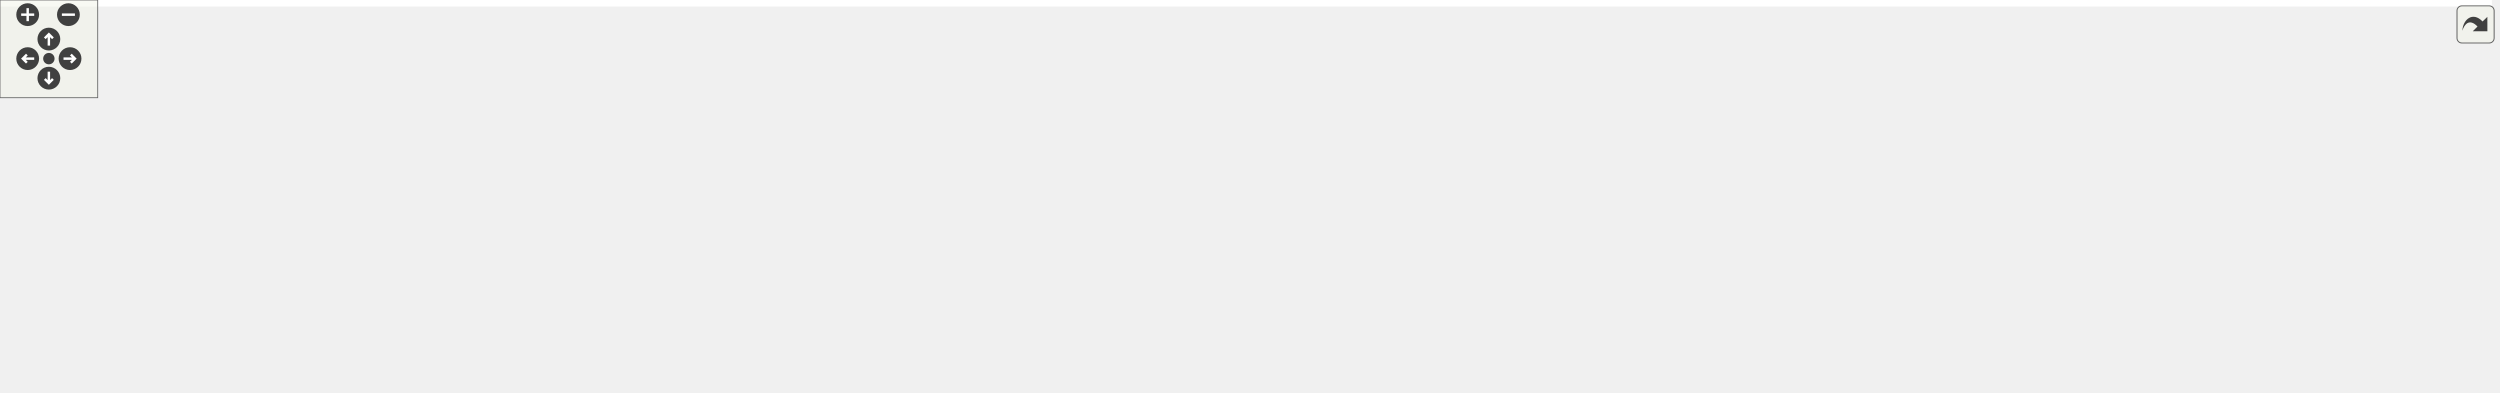
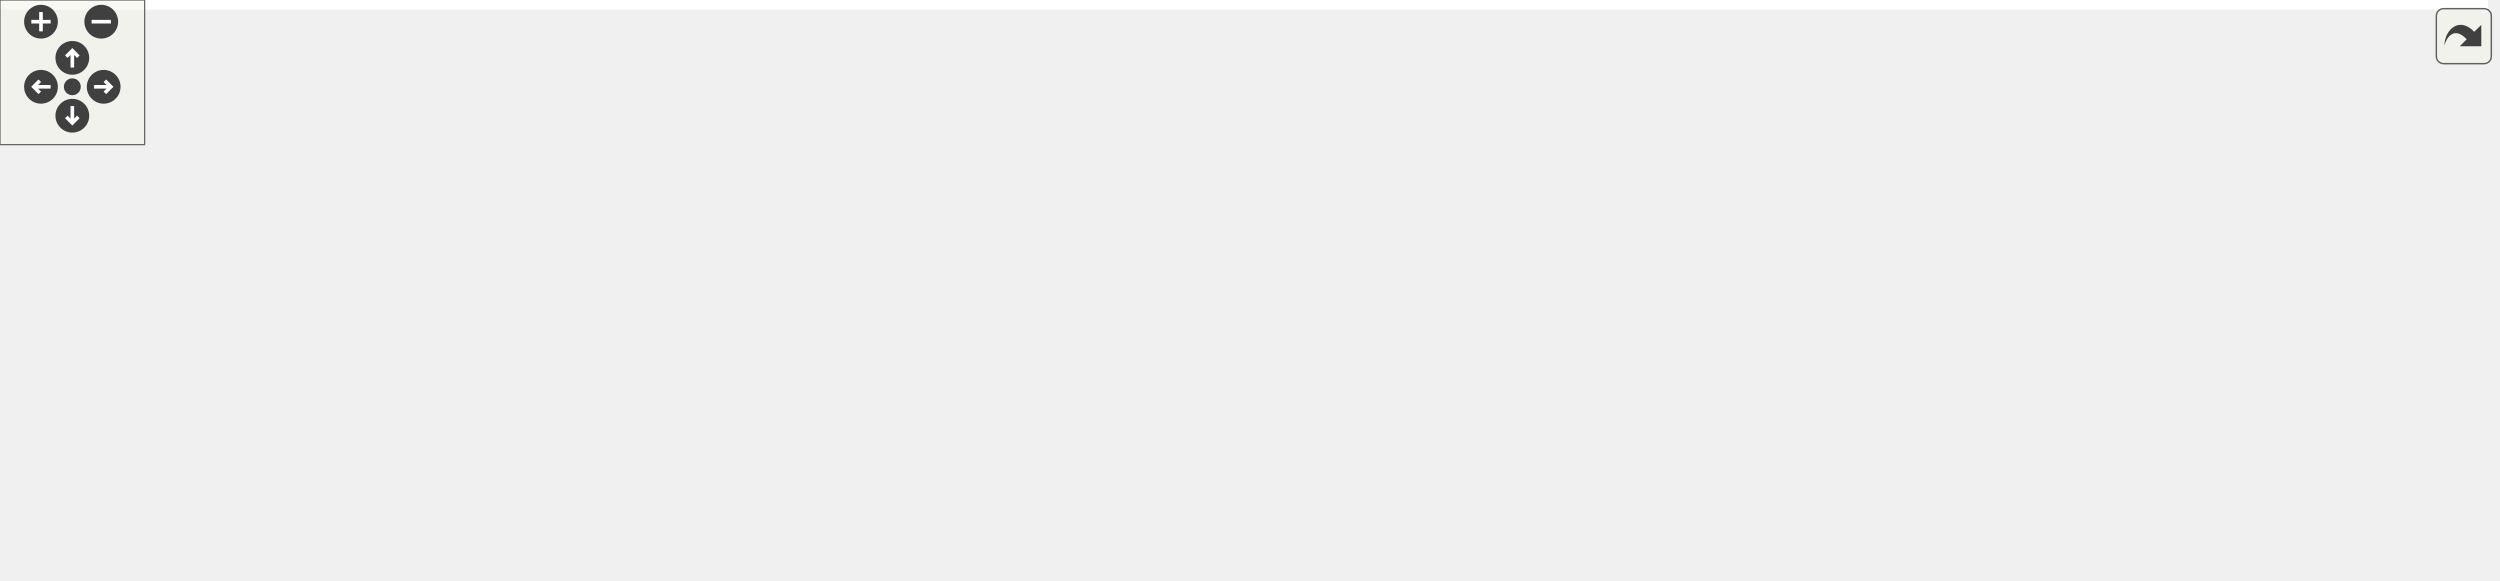
<svg xmlns="http://www.w3.org/2000/svg" xmlns:xlink="http://www.w3.org/1999/xlink" id="main" version="1.1" xml:space="preserve">
  <style type="text/css">
.edge:hover path { stroke: red; }
.edge:hover polygon { stroke: red; fill: red; }
</style>
  <defs>
    <circle id="rim" cx="0" cy="0" r="7" />
    <circle id="rim2" cx="0" cy="0" r="3.5" />
    <g id="zoomPlus">
      <use xlink:href="#rim" fill="#404040">
        <set attributeName="fill" to="#808080" begin="zoomplus.mouseover" end="zoomplus.mouseout" />
      </use>
      <path d="M-4,0h8M0,-4v8" fill="none" stroke="white" stroke-width="1.5" pointer-events="none" />
    </g>
    <g id="zoomMin">
      <use xlink:href="#rim" fill="#404040">
        <set attributeName="fill" to="#808080" begin="zoomminus.mouseover" end="zoomminus.mouseout" />
      </use>
      <path d="M-4,0h8" fill="none" stroke="white" stroke-width="1.5" pointer-events="none" />
    </g>
    <g id="dirArrow">
      <path fill="none" stroke="white" stroke-width="1.5" d="M0,-3.0v7 M-2.5,-0.5L0,-3.0L2.5,-0.5" />
    </g>
    <g id="resetDef">
      <use xlink:href="#rim2" fill="#404040">
        <set attributeName="fill" to="#808080" begin="reset.mouseover" end="reset.mouseout" />
      </use>
    </g>
  </defs>
  <svg id="graph" class="graph">
    <g id="viewport">
-       <polygon fill="white" stroke="transparent" points="-4,4 -4,-180 1530,-180 1530,4 -4,4" />
+       <polygon fill="white" stroke="transparent" points="-4,4 -4,-180 1032,-180 1032,4 -4,4" />
      <g id="node1" class="node">
        <g id="a_node1">
          <a xlink:title=" ">
-             <polygon fill="#bfbfbf" stroke="black" points="567,-145.5 567,-175.5 680,-175.5 680,-145.5 567,-145.5" />
-             <text text-anchor="start" x="575" y="-163.5" font-family="Helvetica,sans-Serif" font-size="10.00">libs/JSystem/JGadget</text>
-             <text text-anchor="middle" x="623.5" y="-152.5" font-family="Helvetica,sans-Serif" font-size="10.00">/linklist.cpp</text>
+             <polygon fill="#bfbfbf" stroke="black" points="285,-145.5 285,-175.5 398,-175.5 398,-145.5 285,-145.5" />
+             <text text-anchor="start" x="293" y="-163.5" font-family="Helvetica,sans-Serif" font-size="10.00">libs/JSystem/JGadget</text>
+             <text text-anchor="middle" x="341.5" y="-152.5" font-family="Helvetica,sans-Serif" font-size="10.00">/linklist.cpp</text>
          </a>
        </g>
      </g>
      <g id="node2" class="node">
        <g id="a_node2">
          <a xlink:href="linklist_8h.html" target="_top" xlink:title=" ">
            <polygon fill="white" stroke="black" points="0,-73 0,-92 133,-92 133,-73 0,-73" />
            <text text-anchor="middle" x="66.5" y="-80" font-family="Helvetica,sans-Serif" font-size="10.00">JSystem/JGadget/linklist.h</text>
          </a>
        </g>
      </g>
      <g id="edge1" class="edge">
-         <path fill="none" stroke="midnightblue" d="M566.88,-157.14C477.12,-152.59 296.99,-140.14 147.5,-109 131.32,-105.63 113.77,-100.32 99.16,-95.42" />
-         <polygon fill="midnightblue" stroke="midnightblue" points="100.16,-92.06 89.57,-92.11 97.89,-98.68 100.16,-92.06" />
+         <path fill="none" stroke="midnightblue" d="M284.84,-145.55C246.05,-135.8 193.49,-122.22 147.5,-109 132.68,-104.74 116.44,-99.7 102.43,-95.24" />
+         <polygon fill="midnightblue" stroke="midnightblue" points="103.26,-91.83 92.66,-92.1 101.12,-98.49 103.26,-91.83" />
      </g>
      <g id="node3" class="node">
        <g id="a_node3">
          <a xlink:href="types_8h.html" target="_top" xlink:title=" ">
            <polygon fill="white" stroke="black" points="73,-0.5 73,-19.5 154,-19.5 154,-0.5 73,-0.5" />
            <text text-anchor="middle" x="113.5" y="-7.5" font-family="Helvetica,sans-Serif" font-size="10.00">dolphin/types.h</text>
          </a>
        </g>
      </g>
      <g id="edge4" class="edge">
-         <path fill="none" stroke="midnightblue" d="M566.78,-158.75C462.51,-156.46 245.22,-147.11 181.5,-109 177.37,-106.53 143.32,-55.88 125.03,-28.39" />
-         <polygon fill="midnightblue" stroke="midnightblue" points="127.74,-26.15 119.29,-19.75 121.91,-30.02 127.74,-26.15" />
+         <path fill="none" stroke="midnightblue" d="M284.77,-151C252.14,-143.94 211.75,-131.29 181.5,-109 173.82,-103.34 141.93,-55.01 124.69,-28.4" />
+         <polygon fill="midnightblue" stroke="midnightblue" points="127.44,-26.2 119.07,-19.7 121.56,-30 127.44,-26.2" />
      </g>
      <g id="node4" class="node">
        <g id="a_node4">
          <a xlink:href="dol2asm_8h.html" target="_top" xlink:title=" ">
            <polygon fill="white" stroke="black" points="190,-73 190,-92 251,-92 251,-73 190,-73" />
            <text text-anchor="middle" x="220.5" y="-80" font-family="Helvetica,sans-Serif" font-size="10.00">dol2asm.h</text>
          </a>
        </g>
      </g>
      <g id="edge3" class="edge">
-         <path fill="none" stroke="midnightblue" d="M566.98,-159.03C494,-156.79 364.09,-147.15 260.5,-109 253.23,-106.32 245.9,-102.17 239.54,-97.99" />
-         <polygon fill="midnightblue" stroke="midnightblue" points="241.23,-94.89 231.03,-92.01 237.2,-100.62 241.23,-94.89" />
+         <path fill="none" stroke="midnightblue" d="M318.77,-145.41C302.51,-135.32 280.13,-121.37 260.5,-109 254.65,-105.31 248.33,-101.3 242.48,-97.57" />
+         <polygon fill="midnightblue" stroke="midnightblue" points="244.12,-94.47 233.81,-92.03 240.36,-100.37 244.12,-94.47" />
      </g>
      <g id="node5" class="node">
        <g id="a_node5">
          <a xlink:title=" ">
            <polygon fill="white" stroke="#bfbfbf" points="269,-62 269,-103 414,-103 414,-62 269,-62" />
            <text text-anchor="start" x="277" y="-91" font-family="Helvetica,sans-Serif" font-size="10.00">asm/JSystem/JGadget</text>
            <text text-anchor="start" x="277" y="-80" font-family="Helvetica,sans-Serif" font-size="10.00">/linklist/__dt__Q27JGadget13</text>
            <text text-anchor="middle" x="341.5" y="-69" font-family="Helvetica,sans-Serif" font-size="10.00">TNodeLinkListFv.s</text>
          </a>
        </g>
      </g>
      <g id="edge5" class="edge">
-         <path fill="none" stroke="midnightblue" d="M566.82,-146.05C526.66,-136.32 471.59,-122.54 423.5,-109 419.99,-108.01 416.41,-106.98 412.79,-105.92" />
-         <polygon fill="midnightblue" stroke="midnightblue" points="413.76,-102.56 403.18,-103.07 411.77,-109.27 413.76,-102.56" />
+         <path fill="none" stroke="midnightblue" d="M341.5,-145.2C341.5,-136.21 341.5,-124.27 341.5,-113.29" />
+         <polygon fill="midnightblue" stroke="midnightblue" points="345,-113.18 341.5,-103.18 338,-113.18 345,-113.18" />
      </g>
      <g id="node6" class="node">
        <g id="a_node6">
          <a xlink:title=" ">
            <polygon fill="white" stroke="#bfbfbf" points="432.5,-56.5 432.5,-108.5 632.5,-108.5 632.5,-56.5 432.5,-56.5" />
            <text text-anchor="start" x="440.5" y="-96.5" font-family="Helvetica,sans-Serif" font-size="10.00">asm/JSystem/JGadget</text>
            <text text-anchor="start" x="440.5" y="-85.5" font-family="Helvetica,sans-Serif" font-size="10.00">/linklist/erase__Q27JGadget13</text>
            <text text-anchor="start" x="440.5" y="-74.5" font-family="Helvetica,sans-Serif" font-size="10.00">TNodeLinkListFQ37JGadget13TNodeLink</text>
            <text text-anchor="middle" x="532.5" y="-63.5" font-family="Helvetica,sans-Serif" font-size="10.00">List8iterator.s</text>
          </a>
        </g>
      </g>
      <g id="edge6" class="edge">
-         <path fill="none" stroke="midnightblue" d="M606.38,-145.2C596.15,-136.66 582.73,-125.45 570.14,-114.93" />
-         <polygon fill="midnightblue" stroke="midnightblue" points="572.36,-112.23 562.44,-108.5 567.87,-117.6 572.36,-112.23" />
+         <path fill="none" stroke="midnightblue" d="M376.98,-145.38C400.24,-136.13 431.49,-123.69 459.88,-112.4" />
+         <polygon fill="midnightblue" stroke="midnightblue" points="461.38,-115.56 469.38,-108.62 458.79,-109.06 461.38,-115.56" />
      </g>
      <g id="node7" class="node">
        <g id="a_node7">
          <a xlink:title=" ">
-             <polygon fill="white" stroke="#bfbfbf" points="650.5,-67.5 650.5,-97.5 780.5,-97.5 780.5,-67.5 650.5,-67.5" />
+             <polygon fill="white" stroke="#bfbfbf" points="650.5,-67.5 650.5,-97.5 778.5,-97.5 778.5,-67.5 650.5,-67.5" />
            <text text-anchor="start" x="658.5" y="-85.5" font-family="Helvetica,sans-Serif" font-size="10.00">asm/JSystem/JGadget</text>
-             <text text-anchor="middle" x="715.5" y="-74.5" font-family="Helvetica,sans-Serif" font-size="10.00">/linklist/func_802DCAA0.s</text>
+             <text text-anchor="middle" x="714.5" y="-74.5" font-family="Helvetica,sans-Serif" font-size="10.00">/linklist/func_802DCB08.s</text>
          </a>
        </g>
      </g>
      <g id="edge7" class="edge">
-         <path fill="none" stroke="midnightblue" d="M640.8,-145.2C654.81,-133.63 674.73,-117.18 690.47,-104.17" />
-         <polygon fill="midnightblue" stroke="midnightblue" points="692.79,-106.8 698.27,-97.73 688.33,-101.4 692.79,-106.8" />
+         <path fill="none" stroke="midnightblue" d="M398.22,-152.86C458.99,-145.08 557.99,-130.45 641.5,-109 650.38,-106.72 659.72,-103.84 668.64,-100.84" />
+         <polygon fill="midnightblue" stroke="midnightblue" points="669.8,-104.15 678.11,-97.57 667.51,-97.53 669.8,-104.15" />
      </g>
      <g id="node8" class="node">
        <g id="a_node8">
          <a xlink:title=" ">
-             <polygon fill="white" stroke="#bfbfbf" points="798.5,-67.5 798.5,-97.5 926.5,-97.5 926.5,-67.5 798.5,-67.5" />
-             <text text-anchor="start" x="806.5" y="-85.5" font-family="Helvetica,sans-Serif" font-size="10.00">asm/JSystem/JGadget</text>
-             <text text-anchor="middle" x="862.5" y="-74.5" font-family="Helvetica,sans-Serif" font-size="10.00">/linklist/func_802DCB08.s</text>
+             <polygon fill="white" stroke="#bfbfbf" points="797,-62 797,-103 1028,-103 1028,-62 797,-62" />
+             <text text-anchor="start" x="805" y="-91" font-family="Helvetica,sans-Serif" font-size="10.00">asm/JSystem/JGadget</text>
+             <text text-anchor="start" x="805" y="-80" font-family="Helvetica,sans-Serif" font-size="10.00">/linklist/Remove__Q27JGadget13</text>
+             <text text-anchor="middle" x="912.5" y="-69" font-family="Helvetica,sans-Serif" font-size="10.00">TNodeLinkListFPQ27JGadget13TLinkListNode.s</text>
          </a>
        </g>
      </g>
      <g id="edge8" class="edge">
-         <path fill="none" stroke="midnightblue" d="M671.61,-145.43C704.83,-135.57 749.98,-121.91 789.5,-109 797.3,-106.45 805.54,-103.67 813.56,-100.9" />
-         <polygon fill="midnightblue" stroke="midnightblue" points="814.9,-104.14 823.2,-97.56 812.6,-97.53 814.9,-104.14" />
-       </g>
-       <g id="node9" class="node">
-         <g id="a_node9">
-           <a xlink:title=" ">
-             <polygon fill="white" stroke="#bfbfbf" points="944.5,-67.5 944.5,-97.5 1074.5,-97.5 1074.5,-67.5 944.5,-67.5" />
-             <text text-anchor="start" x="952.5" y="-85.5" font-family="Helvetica,sans-Serif" font-size="10.00">asm/JSystem/JGadget</text>
-             <text text-anchor="middle" x="1009.5" y="-74.5" font-family="Helvetica,sans-Serif" font-size="10.00">/linklist/func_802DCBA8.s</text>
-           </a>
-         </g>
-       </g>
-       <g id="edge9" class="edge">
-         <path fill="none" stroke="midnightblue" d="M680.17,-153.29C743.15,-145.71 847.56,-131.1 935.5,-109 944.5,-106.74 953.97,-103.87 963.01,-100.88" />
-         <polygon fill="midnightblue" stroke="midnightblue" points="964.27,-104.14 972.61,-97.6 962.01,-97.52 964.27,-104.14" />
-       </g>
-       <g id="node10" class="node">
-         <g id="a_node10">
-           <a xlink:title=" ">
-             <polygon fill="white" stroke="#bfbfbf" points="1092.5,-56.5 1092.5,-108.5 1276.5,-108.5 1276.5,-56.5 1092.5,-56.5" />
-             <text text-anchor="start" x="1100.5" y="-96.5" font-family="Helvetica,sans-Serif" font-size="10.00">asm/JSystem/JGadget</text>
-             <text text-anchor="start" x="1100.5" y="-85.5" font-family="Helvetica,sans-Serif" font-size="10.00">/linklist/Erase__Q27JGadget13</text>
-             <text text-anchor="start" x="1100.5" y="-74.5" font-family="Helvetica,sans-Serif" font-size="10.00">TNodeLinkListFPQ27JGadget13TLink</text>
-             <text text-anchor="middle" x="1184.5" y="-63.5" font-family="Helvetica,sans-Serif" font-size="10.00">ListNode.s</text>
-           </a>
-         </g>
-       </g>
-       <g id="edge10" class="edge">
-         <path fill="none" stroke="midnightblue" d="M680.16,-155.81C765.46,-149.69 932.05,-135.6 1082.53,-109.07" />
-         <polygon fill="midnightblue" stroke="midnightblue" points="1083.19,-112.51 1092.42,-107.31 1081.96,-105.62 1083.19,-112.51" />
-       </g>
-       <g id="node11" class="node">
-         <g id="a_node11">
-           <a xlink:title=" ">
-             <polygon fill="white" stroke="#bfbfbf" points="1295,-62 1295,-103 1526,-103 1526,-62 1295,-62" />
-             <text text-anchor="start" x="1303" y="-91" font-family="Helvetica,sans-Serif" font-size="10.00">asm/JSystem/JGadget</text>
-             <text text-anchor="start" x="1303" y="-80" font-family="Helvetica,sans-Serif" font-size="10.00">/linklist/Remove__Q27JGadget13</text>
-             <text text-anchor="middle" x="1410.5" y="-69" font-family="Helvetica,sans-Serif" font-size="10.00">TNodeLinkListFPQ27JGadget13TLinkListNode.s</text>
-           </a>
-         </g>
-       </g>
-       <g id="edge11" class="edge">
-         <path fill="none" stroke="midnightblue" d="M680.43,-157.56C795.31,-153.11 1062.89,-140.07 1285.5,-109 1294.03,-107.81 1302.85,-106.39 1311.67,-104.85" />
-         <polygon fill="midnightblue" stroke="midnightblue" points="1312.41,-108.27 1321.63,-103.05 1311.16,-101.38 1312.41,-108.27" />
+         <path fill="none" stroke="midnightblue" d="M398.04,-154.71C482.92,-147.17 648.19,-131.05 787.5,-109 795.35,-107.76 803.46,-106.36 811.6,-104.88" />
+         <polygon fill="midnightblue" stroke="midnightblue" points="812.34,-108.3 821.53,-103.03 811.06,-101.42 812.34,-108.3" />
      </g>
      <g id="edge2" class="edge">
        <path fill="none" stroke="midnightblue" d="M72.26,-72.86C79.66,-61.76 92.67,-42.24 102.1,-28.09" />
        <polygon fill="midnightblue" stroke="midnightblue" points="105.05,-29.98 107.69,-19.72 99.23,-26.09 105.05,-29.98" />
      </g>
    </g>
  </svg>
  <g id="navigator" transform="translate(0 0)" fill="#404254">
    <rect fill="#f2f5e9" fill-opacity="0.5" stroke="#606060" stroke-width=".5" x="0" y="0" width="60" height="60" />
    <use id="zoomplus" xlink:href="#zoomPlus" x="17" y="9" />
    <use id="zoomminus" xlink:href="#zoomMin" x="42" y="9" />
    <use id="reset" xlink:href="#resetDef" x="30" y="36" />
    <g id="arrowUp" xlink:href="#dirArrow" transform="translate(30 24)">
      <use xlink:href="#rim" fill="#404040">
        <set attributeName="fill" to="#808080" begin="arrowUp.mouseover" end="arrowUp.mouseout" />
      </use>
      <path fill="none" stroke="white" stroke-width="1.5" d="M0,-3.0v7 M-2.5,-0.5L0,-3.0L2.5,-0.5" />
    </g>
    <g id="arrowRight" xlink:href="#dirArrow" transform="rotate(90) translate(36 -43)">
      <use xlink:href="#rim" fill="#404040">
        <set attributeName="fill" to="#808080" begin="arrowRight.mouseover" end="arrowRight.mouseout" />
      </use>
      <path fill="none" stroke="white" stroke-width="1.5" d="M0,-3.0v7 M-2.5,-0.5L0,-3.0L2.5,-0.5" />
    </g>
    <g id="arrowDown" xlink:href="#dirArrow" transform="rotate(180) translate(-30 -48)">
      <use xlink:href="#rim" fill="#404040">
        <set attributeName="fill" to="#808080" begin="arrowDown.mouseover" end="arrowDown.mouseout" />
      </use>
      <path fill="none" stroke="white" stroke-width="1.5" d="M0,-3.0v7 M-2.5,-0.5L0,-3.0L2.5,-0.5" />
    </g>
    <g id="arrowLeft" xlink:href="#dirArrow" transform="rotate(270) translate(-36 17)">
      <use xlink:href="#rim" fill="#404040">
        <set attributeName="fill" to="#808080" begin="arrowLeft.mouseover" end="arrowLeft.mouseout" />
      </use>
      <path fill="none" stroke="white" stroke-width="1.5" d="M0,-3.0v7 M-2.5,-0.5L0,-3.0L2.5,-0.5" />
    </g>
  </g>
  <svg viewBox="0 0 15 15" width="100%" height="30px" preserveAspectRatio="xMaxYMin meet">
    <g id="arrow_out" transform="scale(0.3 0.3)">
      <a xlink:href="linklist_8cpp__incl_org.svg" target="_base">
        <rect id="button" ry="5" rx="5" y="6" x="6" height="38" width="38" fill="#f2f5e9" fill-opacity="0.5" stroke="#606060" stroke-width="1.0" />
        <path id="arrow" d="M 11.5,31.437 C 11.94,20.098 22.043,11.323 32.159,21.979 L 37.069,17.246 C 37.069,17.246 37.088,32 37.088,32 L 22.16,31.978 C 22.16,31.978 26.998,27.14 26.998,27.14 C 18.529,18.264 13.292,25.23 11.5,31.437 z" style="fill:#404040;" />
      </a>
    </g>
  </svg>
</svg>
